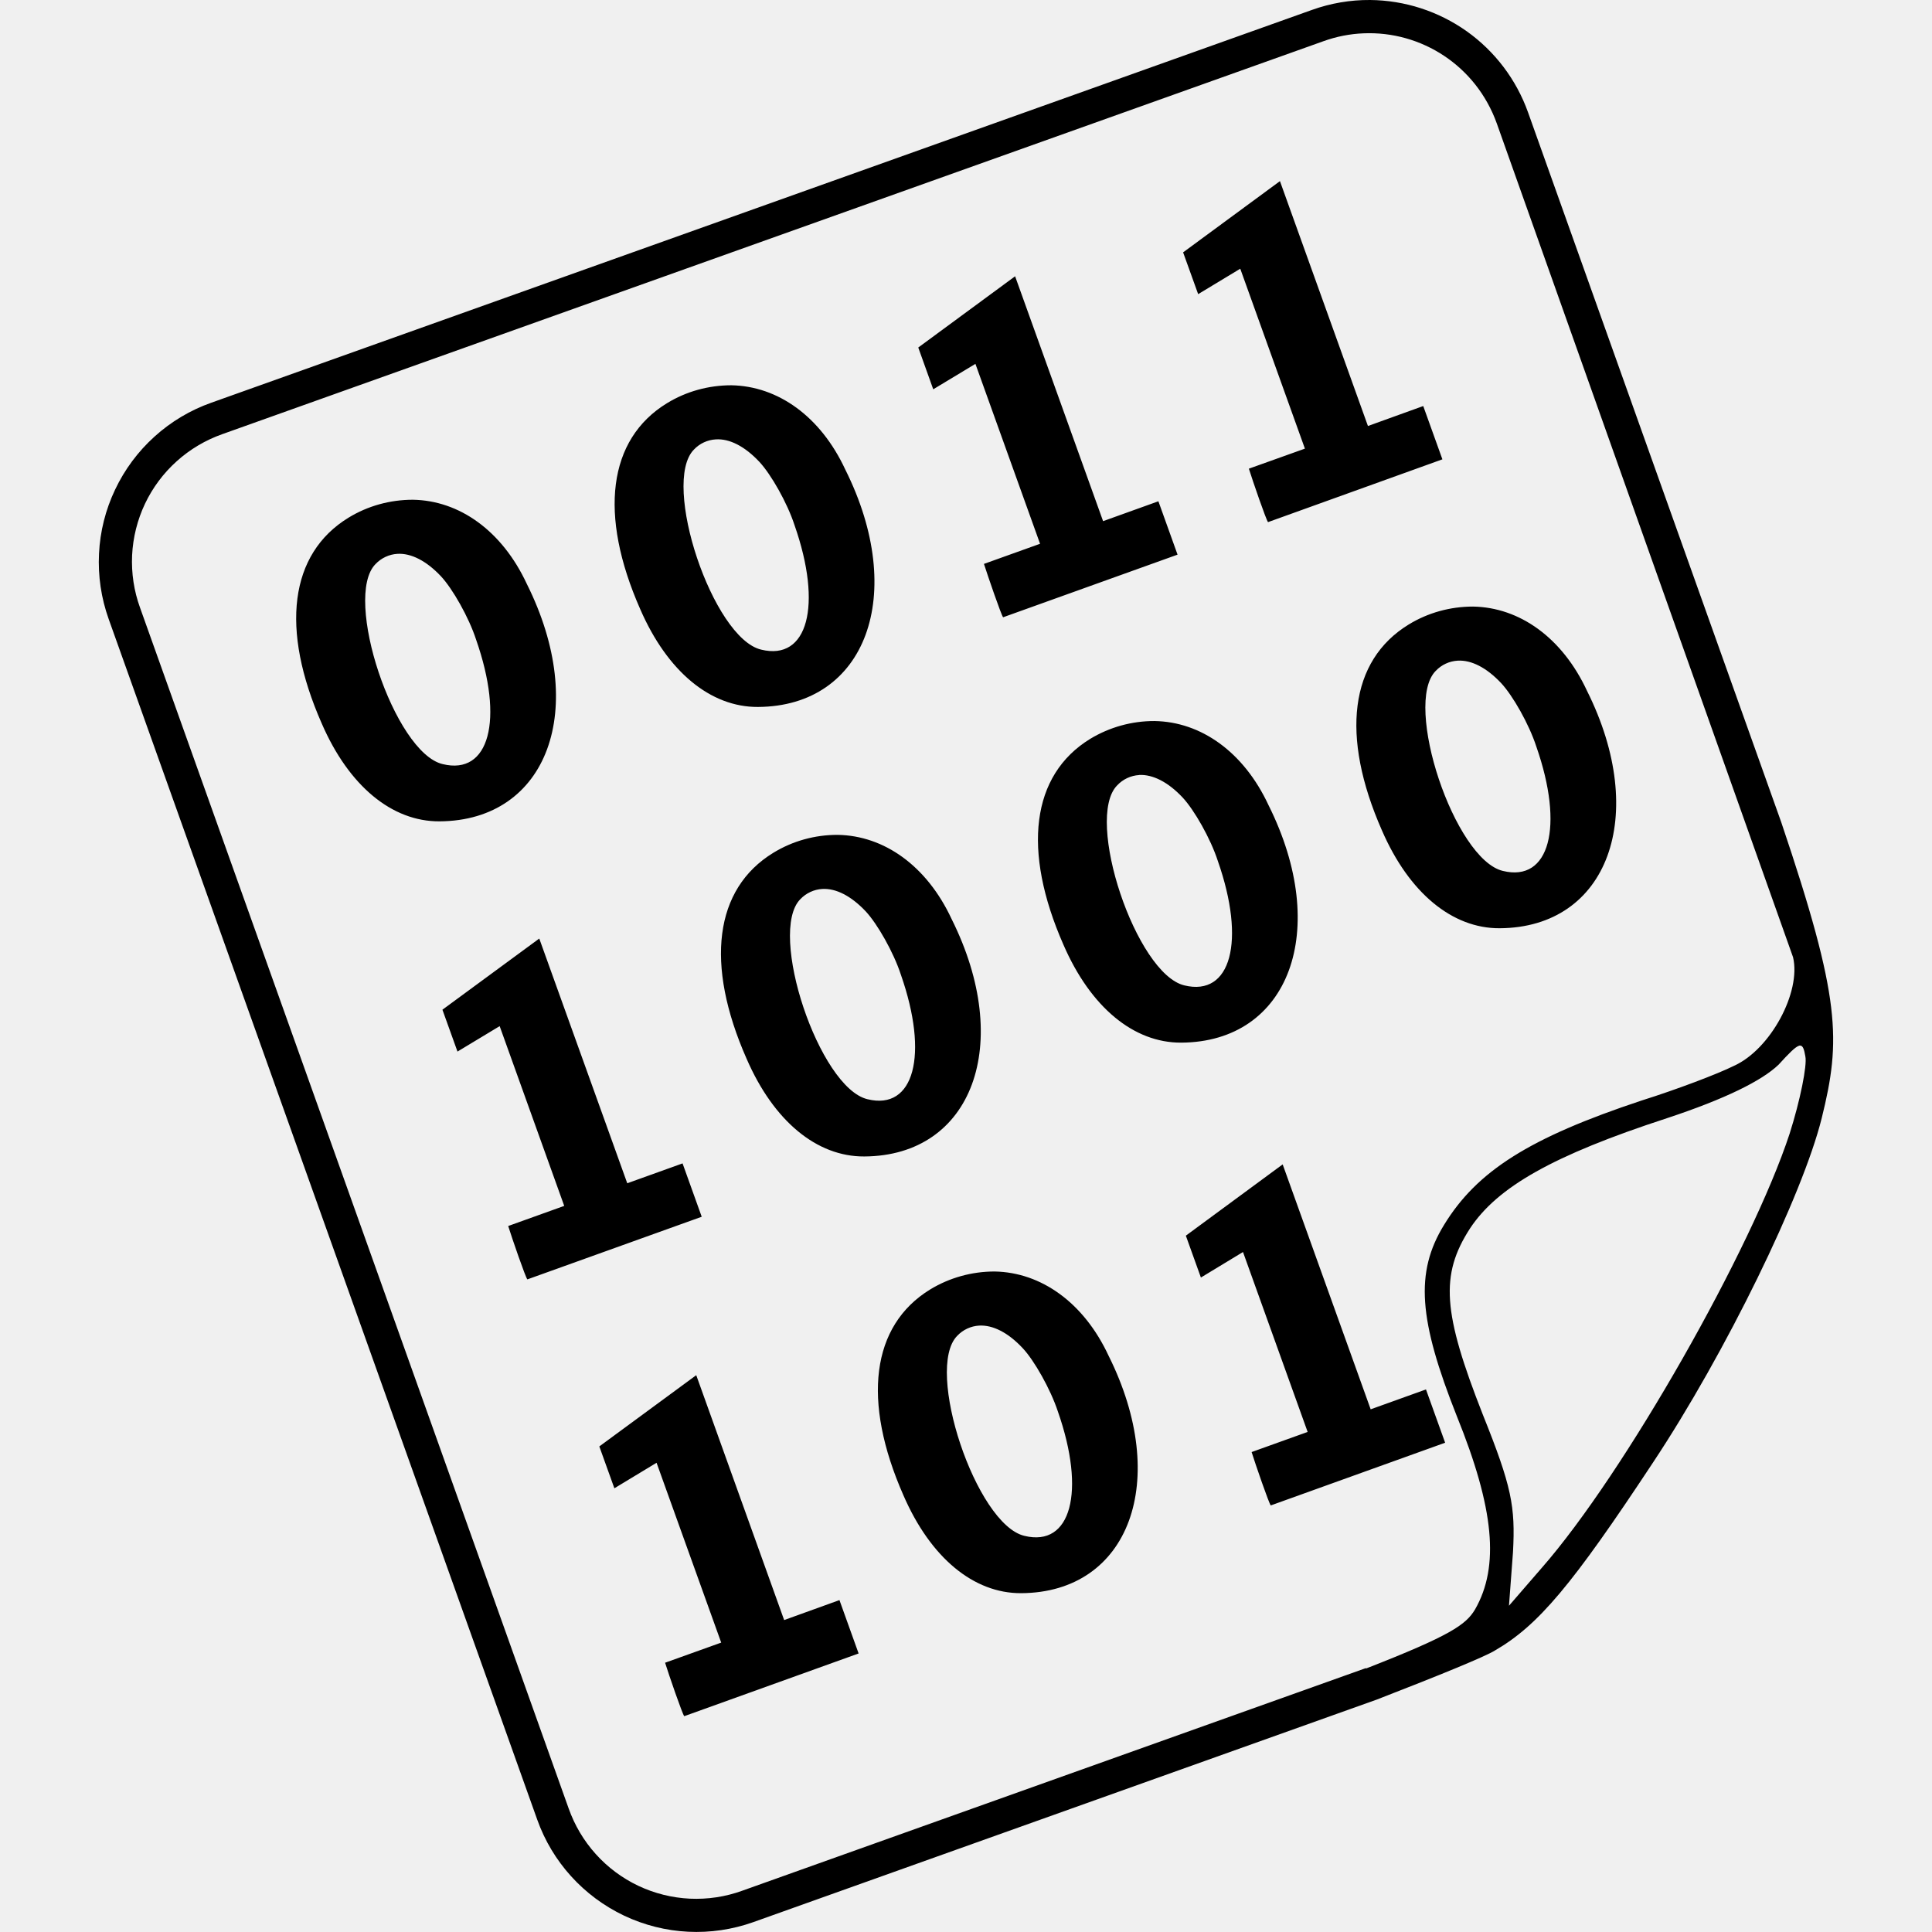
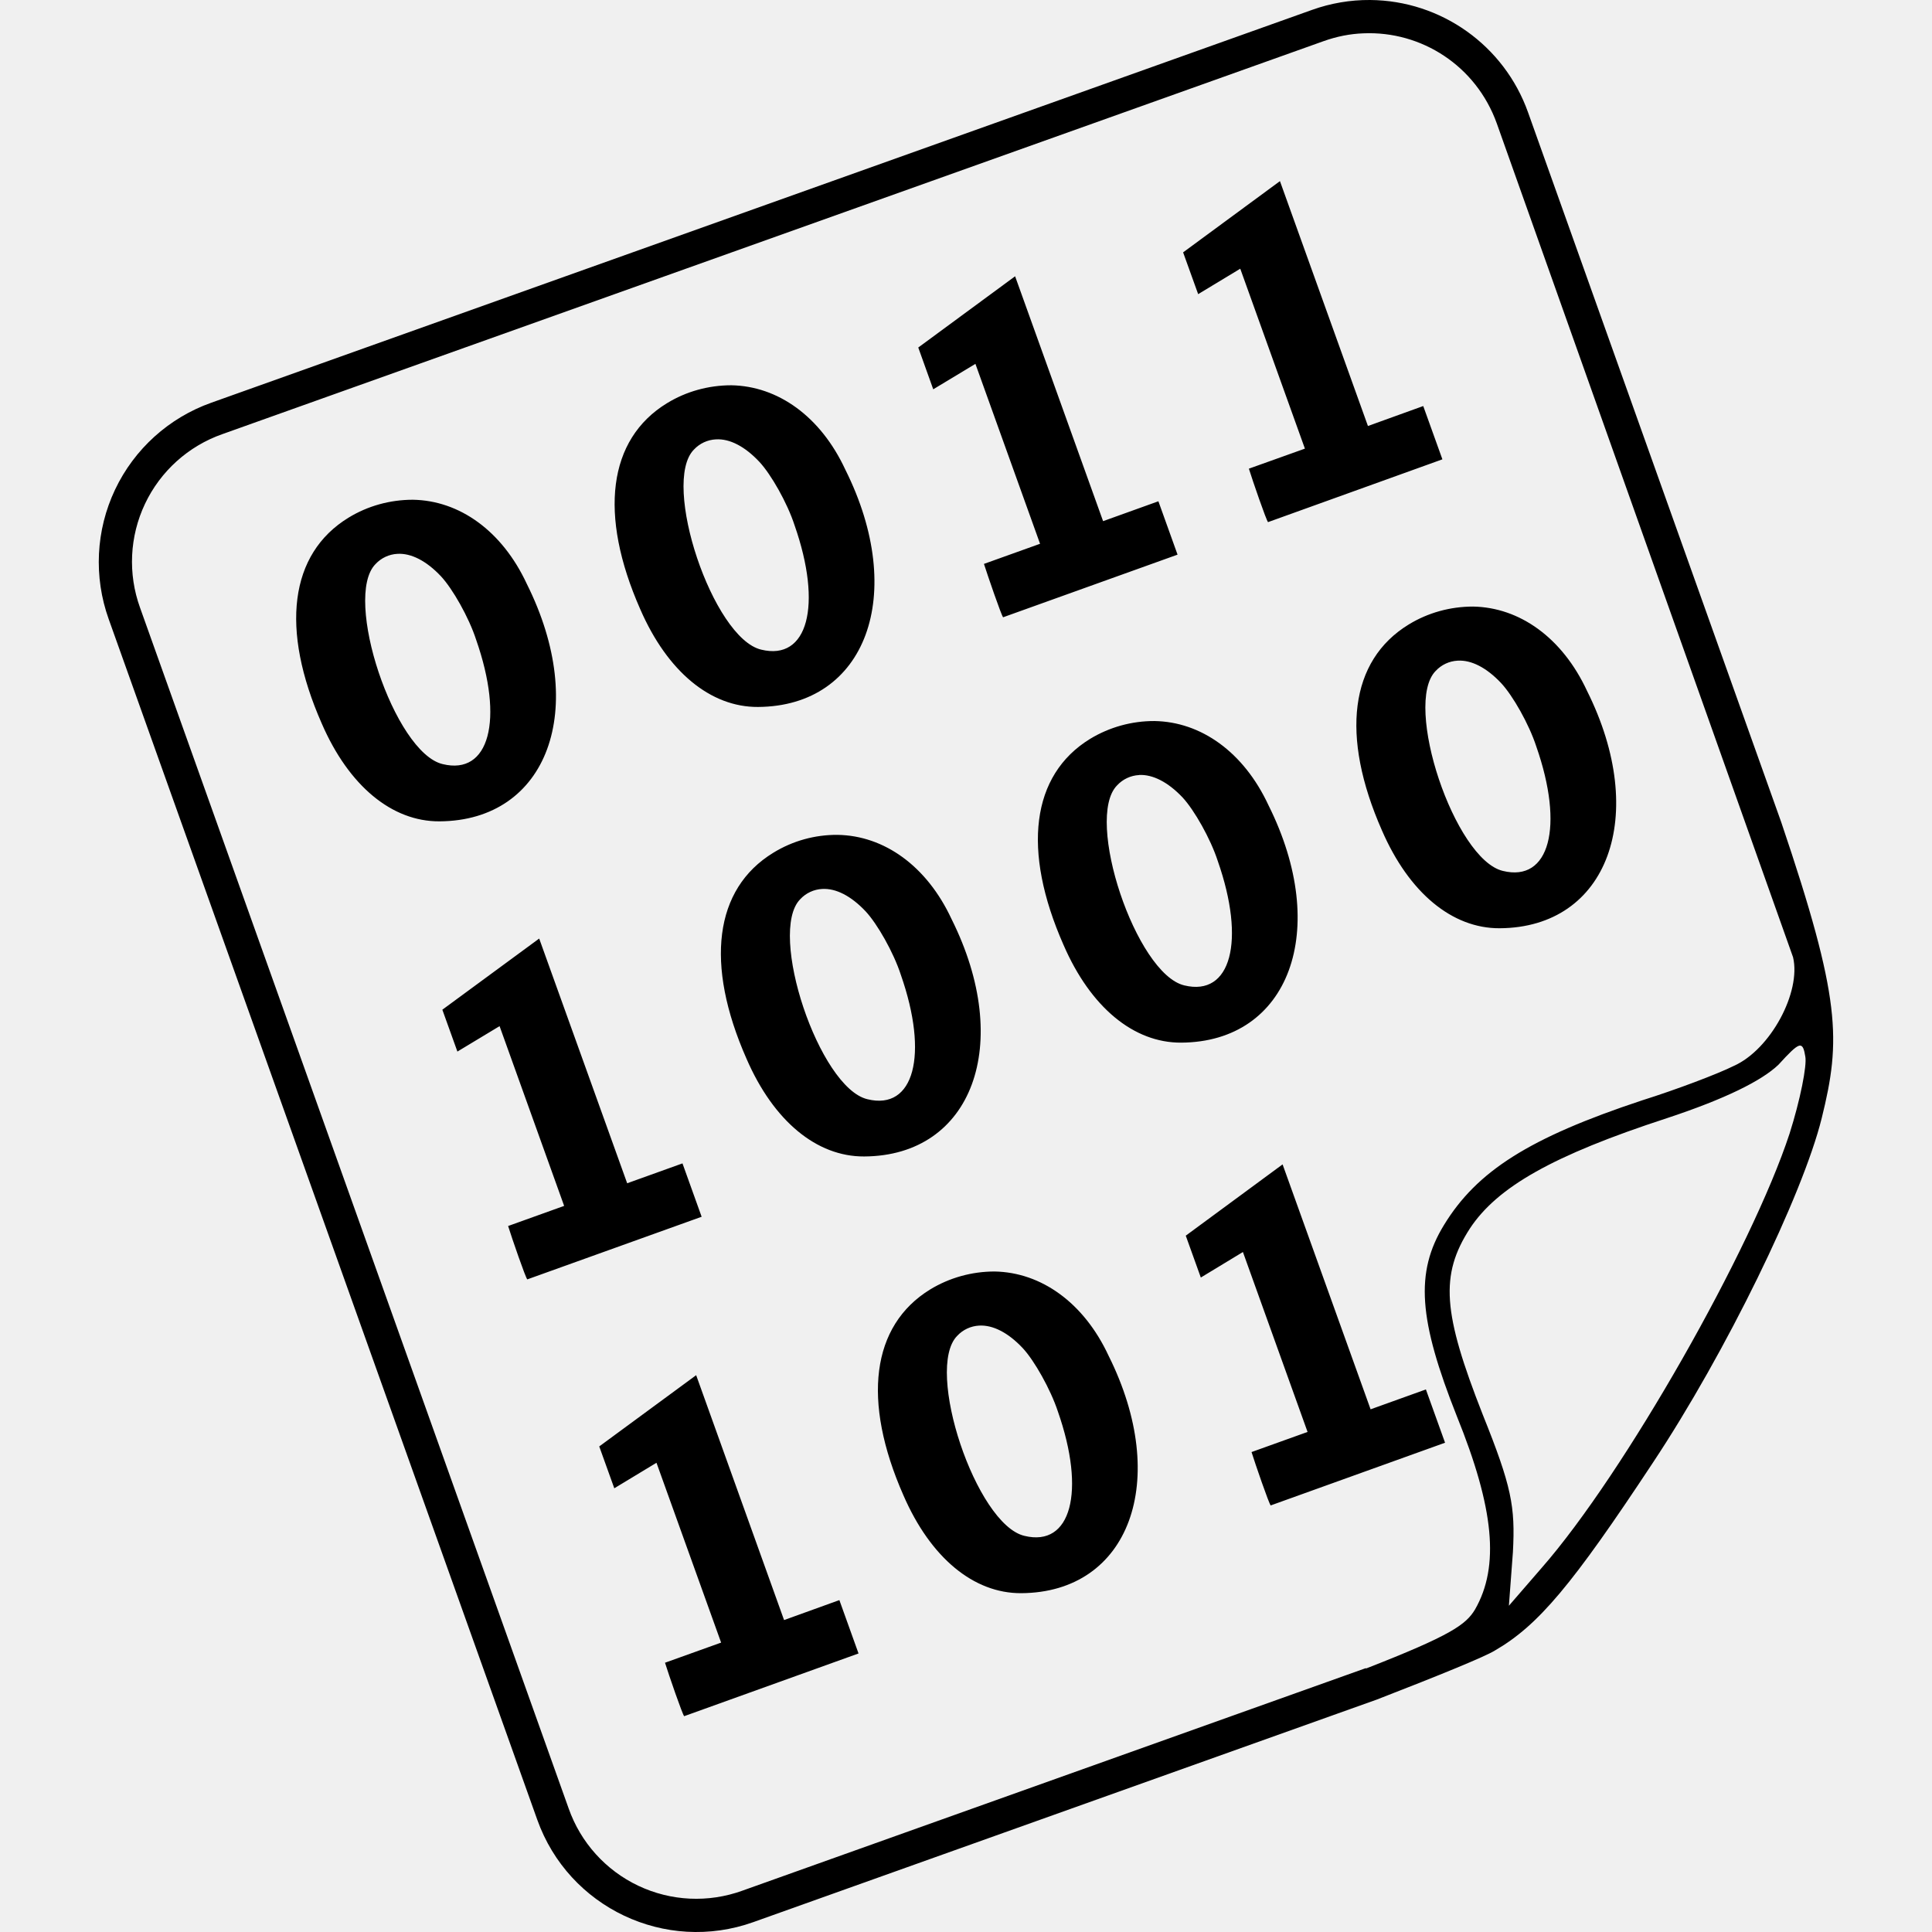
- <svg xmlns="http://www.w3.org/2000/svg" width="24" height="24" viewBox="0 0 24 24" fill="none">
-   <g clip-path="url(#clip0)">
-     <path d="M17.02 -1.14921e-05C16.774 -0.002 16.53 0.04 16.298 0.123L2.624 5.003C2.364 5.095 2.124 5.238 1.919 5.424C1.714 5.609 1.548 5.833 1.43 6.082C1.311 6.332 1.243 6.602 1.23 6.878C1.216 7.154 1.257 7.43 1.35 7.69L6.674 22.605C6.861 23.13 7.25 23.558 7.753 23.797C8.257 24.036 8.834 24.064 9.359 23.877L17.105 21.112C17.897 20.805 18.45 20.578 18.569 20.504C19.112 20.19 19.531 19.687 20.533 18.17C21.437 16.808 22.392 14.847 22.63 13.89C22.87 12.92 22.869 12.41 22.128 10.216L18.982 1.396C18.837 0.99 18.572 0.639 18.221 0.389C17.87 0.14 17.451 0.004 17.02 -1.14921e-05V-1.14921e-05ZM16.937 0.414C17.657 0.383 18.337 0.817 18.594 1.534L22.274 11.891C22.377 12.324 21.993 13.038 21.538 13.241C21.338 13.341 20.828 13.534 20.396 13.67C18.999 14.133 18.346 14.548 17.938 15.217C17.575 15.808 17.623 16.397 18.098 17.594C18.56 18.736 18.631 19.458 18.323 19.994C18.21 20.182 18.022 20.316 16.969 20.727L16.967 20.722L9.221 23.487C9.012 23.563 8.791 23.596 8.569 23.586C8.347 23.575 8.13 23.521 7.929 23.426C7.729 23.331 7.549 23.197 7.401 23.032C7.252 22.867 7.138 22.674 7.064 22.465L1.74 7.55C1.664 7.341 1.631 7.12 1.641 6.898C1.652 6.676 1.706 6.459 1.801 6.258C1.896 6.058 2.03 5.878 2.195 5.73C2.36 5.581 2.553 5.467 2.762 5.393L16.437 0.513C16.602 0.453 16.771 0.421 16.937 0.414V0.414ZM15.9 2.25L14.697 3.135L14.884 3.654L15.407 3.338L16.21 5.573L15.514 5.822C15.559 5.967 15.73 6.464 15.752 6.486L17.918 5.706L17.68 5.044L16.993 5.292L15.9 2.25ZM12.61 3.432L11.407 4.317L11.593 4.836L12.117 4.52L12.92 6.755L12.223 7.005C12.269 7.149 12.439 7.645 12.461 7.668L14.628 6.89L14.39 6.227L13.703 6.474L12.61 3.432ZM9.085 4.786C8.802 4.786 8.525 4.862 8.285 5.009C7.553 5.457 7.435 6.392 7.953 7.567C8.29 8.343 8.826 8.785 9.415 8.782C10.76 8.775 11.275 7.382 10.5 5.832C10.193 5.172 9.663 4.796 9.085 4.786ZM8.894 5.458C9.062 5.448 9.251 5.543 9.433 5.737C9.578 5.892 9.78 6.247 9.87 6.524C10.22 7.522 10.034 8.212 9.456 8.07C8.855 7.93 8.21 6 8.62 5.585C8.691 5.509 8.789 5.464 8.893 5.458H8.894ZM5.129 6.208C4.846 6.208 4.569 6.284 4.329 6.431C3.597 6.879 3.479 7.813 3.997 8.988C4.334 9.765 4.87 10.206 5.459 10.203C6.803 10.196 7.319 8.805 6.544 7.253C6.237 6.593 5.706 6.217 5.129 6.208ZM4.937 6.88C5.105 6.87 5.295 6.965 5.477 7.158C5.622 7.313 5.824 7.668 5.914 7.945C6.264 8.944 6.078 9.634 5.499 9.492C4.899 9.351 4.256 7.42 4.665 7.007C4.736 6.932 4.834 6.886 4.937 6.88V6.88ZM18.299 7.535C18.016 7.535 17.739 7.611 17.499 7.758C16.767 8.206 16.649 9.14 17.167 10.316C17.504 11.092 18.04 11.534 18.629 11.531C19.974 11.524 20.489 10.131 19.714 8.581C19.407 7.921 18.877 7.545 18.299 7.535ZM18.108 8.207C18.276 8.197 18.465 8.292 18.647 8.485C18.792 8.64 18.994 8.995 19.084 9.272C19.434 10.271 19.248 10.961 18.67 10.819C18.069 10.678 17.426 8.747 17.835 8.334C17.907 8.258 18.004 8.213 18.108 8.207V8.207ZM14.342 8.957C14.06 8.956 13.783 9.033 13.542 9.179C12.812 9.627 12.694 10.562 13.211 11.737C13.548 12.513 14.084 12.955 14.673 12.952C16.017 12.945 16.533 11.554 15.758 10.002C15.451 9.342 14.92 8.966 14.342 8.957V8.957ZM14.152 9.627C14.319 9.619 14.509 9.713 14.691 9.907C14.836 10.062 15.038 10.417 15.128 10.694C15.478 11.692 15.292 12.382 14.713 12.241C14.113 12.099 13.469 10.169 13.878 9.756C13.949 9.68 14.047 9.634 14.151 9.628L14.152 9.627ZM10.406 10.371C10.123 10.37 9.846 10.447 9.606 10.594C8.874 11.042 8.756 11.976 9.274 13.151C9.611 13.928 10.147 14.369 10.736 14.366C12.081 14.359 12.596 12.968 11.821 11.416C11.514 10.756 10.983 10.38 10.406 10.371V10.371ZM10.214 11.043C10.383 11.033 10.572 11.128 10.754 11.321C10.899 11.476 11.101 11.831 11.191 12.108C11.541 13.107 11.355 13.797 10.777 13.655C10.176 13.514 9.533 11.583 9.942 11.17C10.013 11.095 10.111 11.049 10.214 11.043V11.043ZM6.699 11.659L5.496 12.543L5.683 13.063L6.207 12.747L7.009 14.98L6.313 15.23C6.358 15.375 6.529 15.871 6.551 15.893L8.717 15.115L8.479 14.452L7.792 14.699L6.699 11.659ZM22.363 12.989C22.397 12.989 22.412 13.036 22.427 13.124C22.45 13.234 22.363 13.669 22.232 14.081C21.762 15.516 20.18 18.304 19.152 19.477L18.745 19.947L18.795 19.28C18.825 18.713 18.78 18.468 18.419 17.57C17.923 16.307 17.886 15.84 18.261 15.26C18.601 14.746 19.289 14.353 20.709 13.89C21.429 13.652 21.884 13.427 22.094 13.226C22.226 13.081 22.301 13.006 22.347 12.991C22.352 12.989 22.357 12.988 22.362 12.988L22.363 12.989ZM15.933 14.465L14.731 15.35L14.918 15.87L15.441 15.553L16.244 17.788L15.548 18.038C15.593 18.182 15.764 18.679 15.786 18.701L17.952 17.922L17.714 17.26L17.027 17.507L15.934 14.465H15.933ZM12.355 15.795C12.072 15.795 11.795 15.872 11.555 16.018C10.824 16.466 10.705 17.4 11.223 18.576C11.56 19.352 12.096 19.794 12.685 19.791C14.03 19.784 14.545 18.392 13.771 16.841C13.464 16.181 12.933 15.805 12.355 15.795V15.795ZM12.164 16.467C12.332 16.458 12.522 16.552 12.704 16.747C12.848 16.9 13.05 17.257 13.141 17.533C13.491 18.531 13.305 19.221 12.726 19.079C12.126 18.939 11.482 17.007 11.891 16.594C11.963 16.518 12.06 16.473 12.164 16.467V16.467ZM8.649 17.083L7.445 17.968L7.632 18.488L8.156 18.171L8.959 20.405L8.262 20.655C8.307 20.8 8.478 21.297 8.5 21.319L10.666 20.54L10.428 19.877L9.741 20.125L8.649 17.083V17.083Z" fill="black" />
+ <svg xmlns="http://www.w3.org/2000/svg" width="24" height="24" fill="none">
+   <g clip-path="url(#a)">
+     <path fill="#000" d="M17.02 0c-.246-.002-.49.04-.722.123L2.624 5.003A2.1 2.1 0 0 0 1.35 7.69l5.324 14.915a2.1 2.1 0 0 0 2.685 1.272l7.746-2.765c.792-.307 1.345-.534 1.464-.608.543-.314.962-.817 1.964-2.334.904-1.362 1.86-3.323 2.097-4.28.24-.97.24-1.48-.502-3.674l-3.146-8.82A2.1 2.1 0 0 0 17.02 0m-.083.414c.72-.031 1.4.403 1.657 1.12l3.68 10.357c.103.433-.28 1.147-.736 1.35-.2.1-.71.293-1.142.429-1.397.463-2.05.878-2.458 1.547-.363.591-.315 1.18.16 2.377.462 1.142.533 1.864.225 2.4-.113.188-.3.322-1.354.733l-.002-.005-7.746 2.765a1.68 1.68 0 0 1-2.157-1.022L1.74 7.55a1.68 1.68 0 0 1 1.022-2.157L16.437.513q.25-.09.5-.099M15.9 2.25l-1.203.885.187.519.523-.316.803 2.235-.696.249c.045.145.216.642.238.664l2.166-.78-.238-.662-.687.248zm-3.29 1.182-1.203.885.186.519.524-.316.803 2.235-.697.25c.046.144.216.64.238.663l2.167-.778-.238-.663-.687.247zM9.085 4.786c-.283 0-.56.076-.8.223-.732.448-.85 1.383-.332 2.558.337.776.873 1.218 1.462 1.215 1.345-.007 1.86-1.4 1.085-2.95-.307-.66-.837-1.036-1.415-1.046m-.19.672c.167-.01.356.085.538.279.145.155.347.51.437.787.35.998.164 1.688-.414 1.546-.6-.14-1.246-2.07-.836-2.485a.4.4 0 0 1 .273-.127zm-3.766.75c-.283 0-.56.076-.8.223-.732.448-.85 1.382-.332 2.557.337.777.873 1.218 1.462 1.215 1.344-.007 1.86-1.398 1.085-2.95-.307-.66-.838-1.036-1.415-1.045m-.192.672c.168-.01.358.085.54.278.145.155.347.51.437.787.35.999.164 1.689-.415 1.547-.6-.141-1.243-2.072-.834-2.485a.4.4 0 0 1 .272-.127m13.362.655c-.283 0-.56.076-.8.223-.732.448-.85 1.382-.332 2.558.337.776.873 1.218 1.462 1.215 1.345-.007 1.86-1.4 1.085-2.95-.307-.66-.837-1.036-1.415-1.046m-.19.672c.167-.01.356.085.538.278.145.155.347.51.437.787.35.999.164 1.689-.414 1.547-.6-.141-1.244-2.072-.835-2.485a.4.4 0 0 1 .273-.127m-3.767.75a1.53 1.53 0 0 0-.8.222c-.73.448-.848 1.383-.33 2.558.336.776.872 1.218 1.461 1.215 1.344-.007 1.86-1.398 1.085-2.95-.307-.66-.838-1.036-1.416-1.045m-.19.67c.167-.008.357.086.54.28.144.155.346.51.436.787.35.998.164 1.688-.415 1.547-.6-.142-1.244-2.072-.835-2.485a.4.4 0 0 1 .273-.128zm-3.746.744a1.5 1.5 0 0 0-.8.223c-.732.448-.85 1.382-.332 2.557.337.777.873 1.218 1.462 1.215 1.345-.007 1.86-1.398 1.085-2.95-.307-.66-.838-1.036-1.415-1.045m-.192.672c.17-.01.358.085.54.278.145.155.347.51.437.787.35.999.164 1.689-.414 1.547-.6-.141-1.244-2.072-.835-2.485a.4.4 0 0 1 .272-.127m-3.515.616-1.203.884.187.52.524-.316.802 2.233-.696.25c.045.145.216.641.238.663l2.166-.778-.238-.663-.687.247zm15.664 1.33c.034 0 .05.047.064.135.023.11-.064.545-.195.957-.47 1.435-2.052 4.223-3.08 5.396l-.407.47.05-.667c.03-.567-.015-.812-.376-1.71-.496-1.263-.533-1.73-.158-2.31.34-.514 1.028-.907 2.448-1.37.72-.238 1.175-.463 1.385-.664.132-.145.207-.22.253-.235l.015-.003zm-6.43 1.476-1.202.885.187.52.523-.317.803 2.235-.696.25c.045.144.216.641.238.663l2.166-.779-.238-.662-.687.247-1.093-3.042m-3.578 1.33c-.283 0-.56.077-.8.223-.73.448-.85 1.382-.332 2.558.337.776.873 1.218 1.462 1.215 1.345-.007 1.86-1.399 1.086-2.95-.307-.66-.838-1.036-1.416-1.046m-.19.672c.167-.009.357.085.54.28.143.153.345.51.436.786.35.998.164 1.688-.415 1.546-.6-.14-1.244-2.072-.835-2.485a.4.4 0 0 1 .273-.127m-3.516.616-1.204.885.187.52.524-.317.803 2.234-.697.25c.045.145.216.642.238.664l2.166-.779-.238-.663-.687.248z" />
  </g>
  <defs>
-     <clipPath id="clip0">
-       <rect width="24" height="24" fill="white" />
+     <clipPath id="a">
+       <path fill="#fff" d="M0 0h24v24H0z" />
    </clipPath>
  </defs>
</svg>
